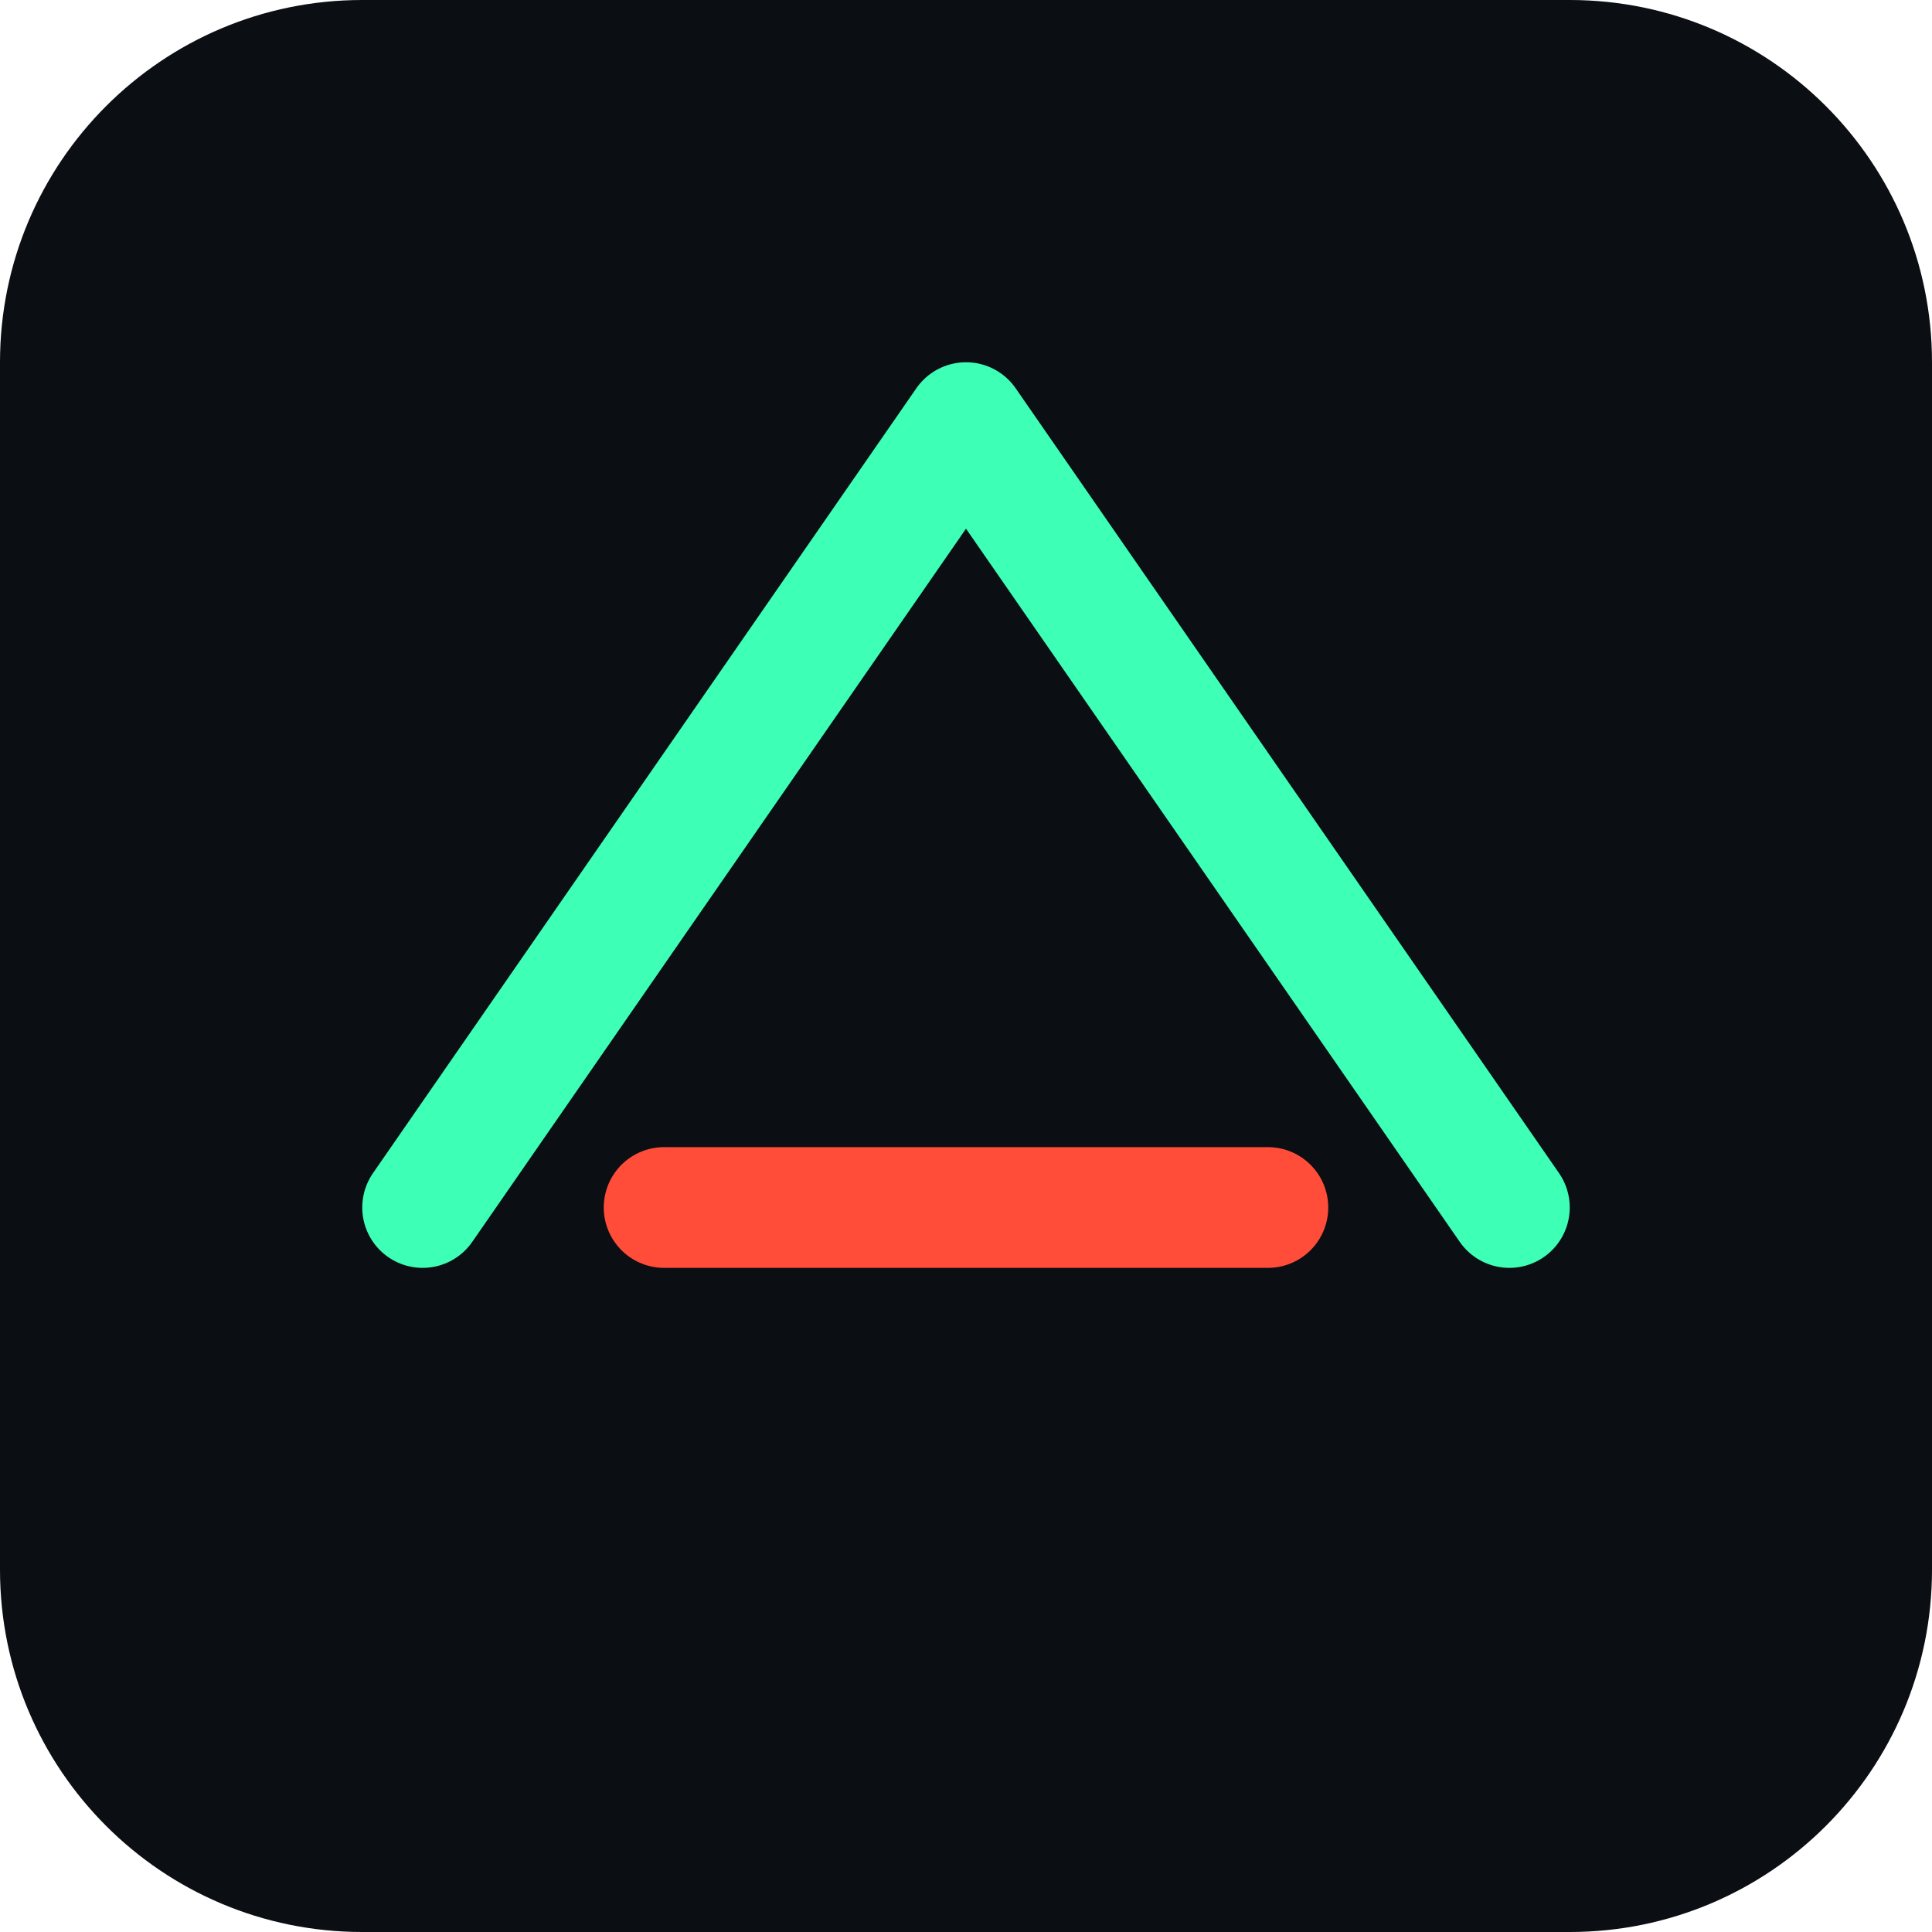
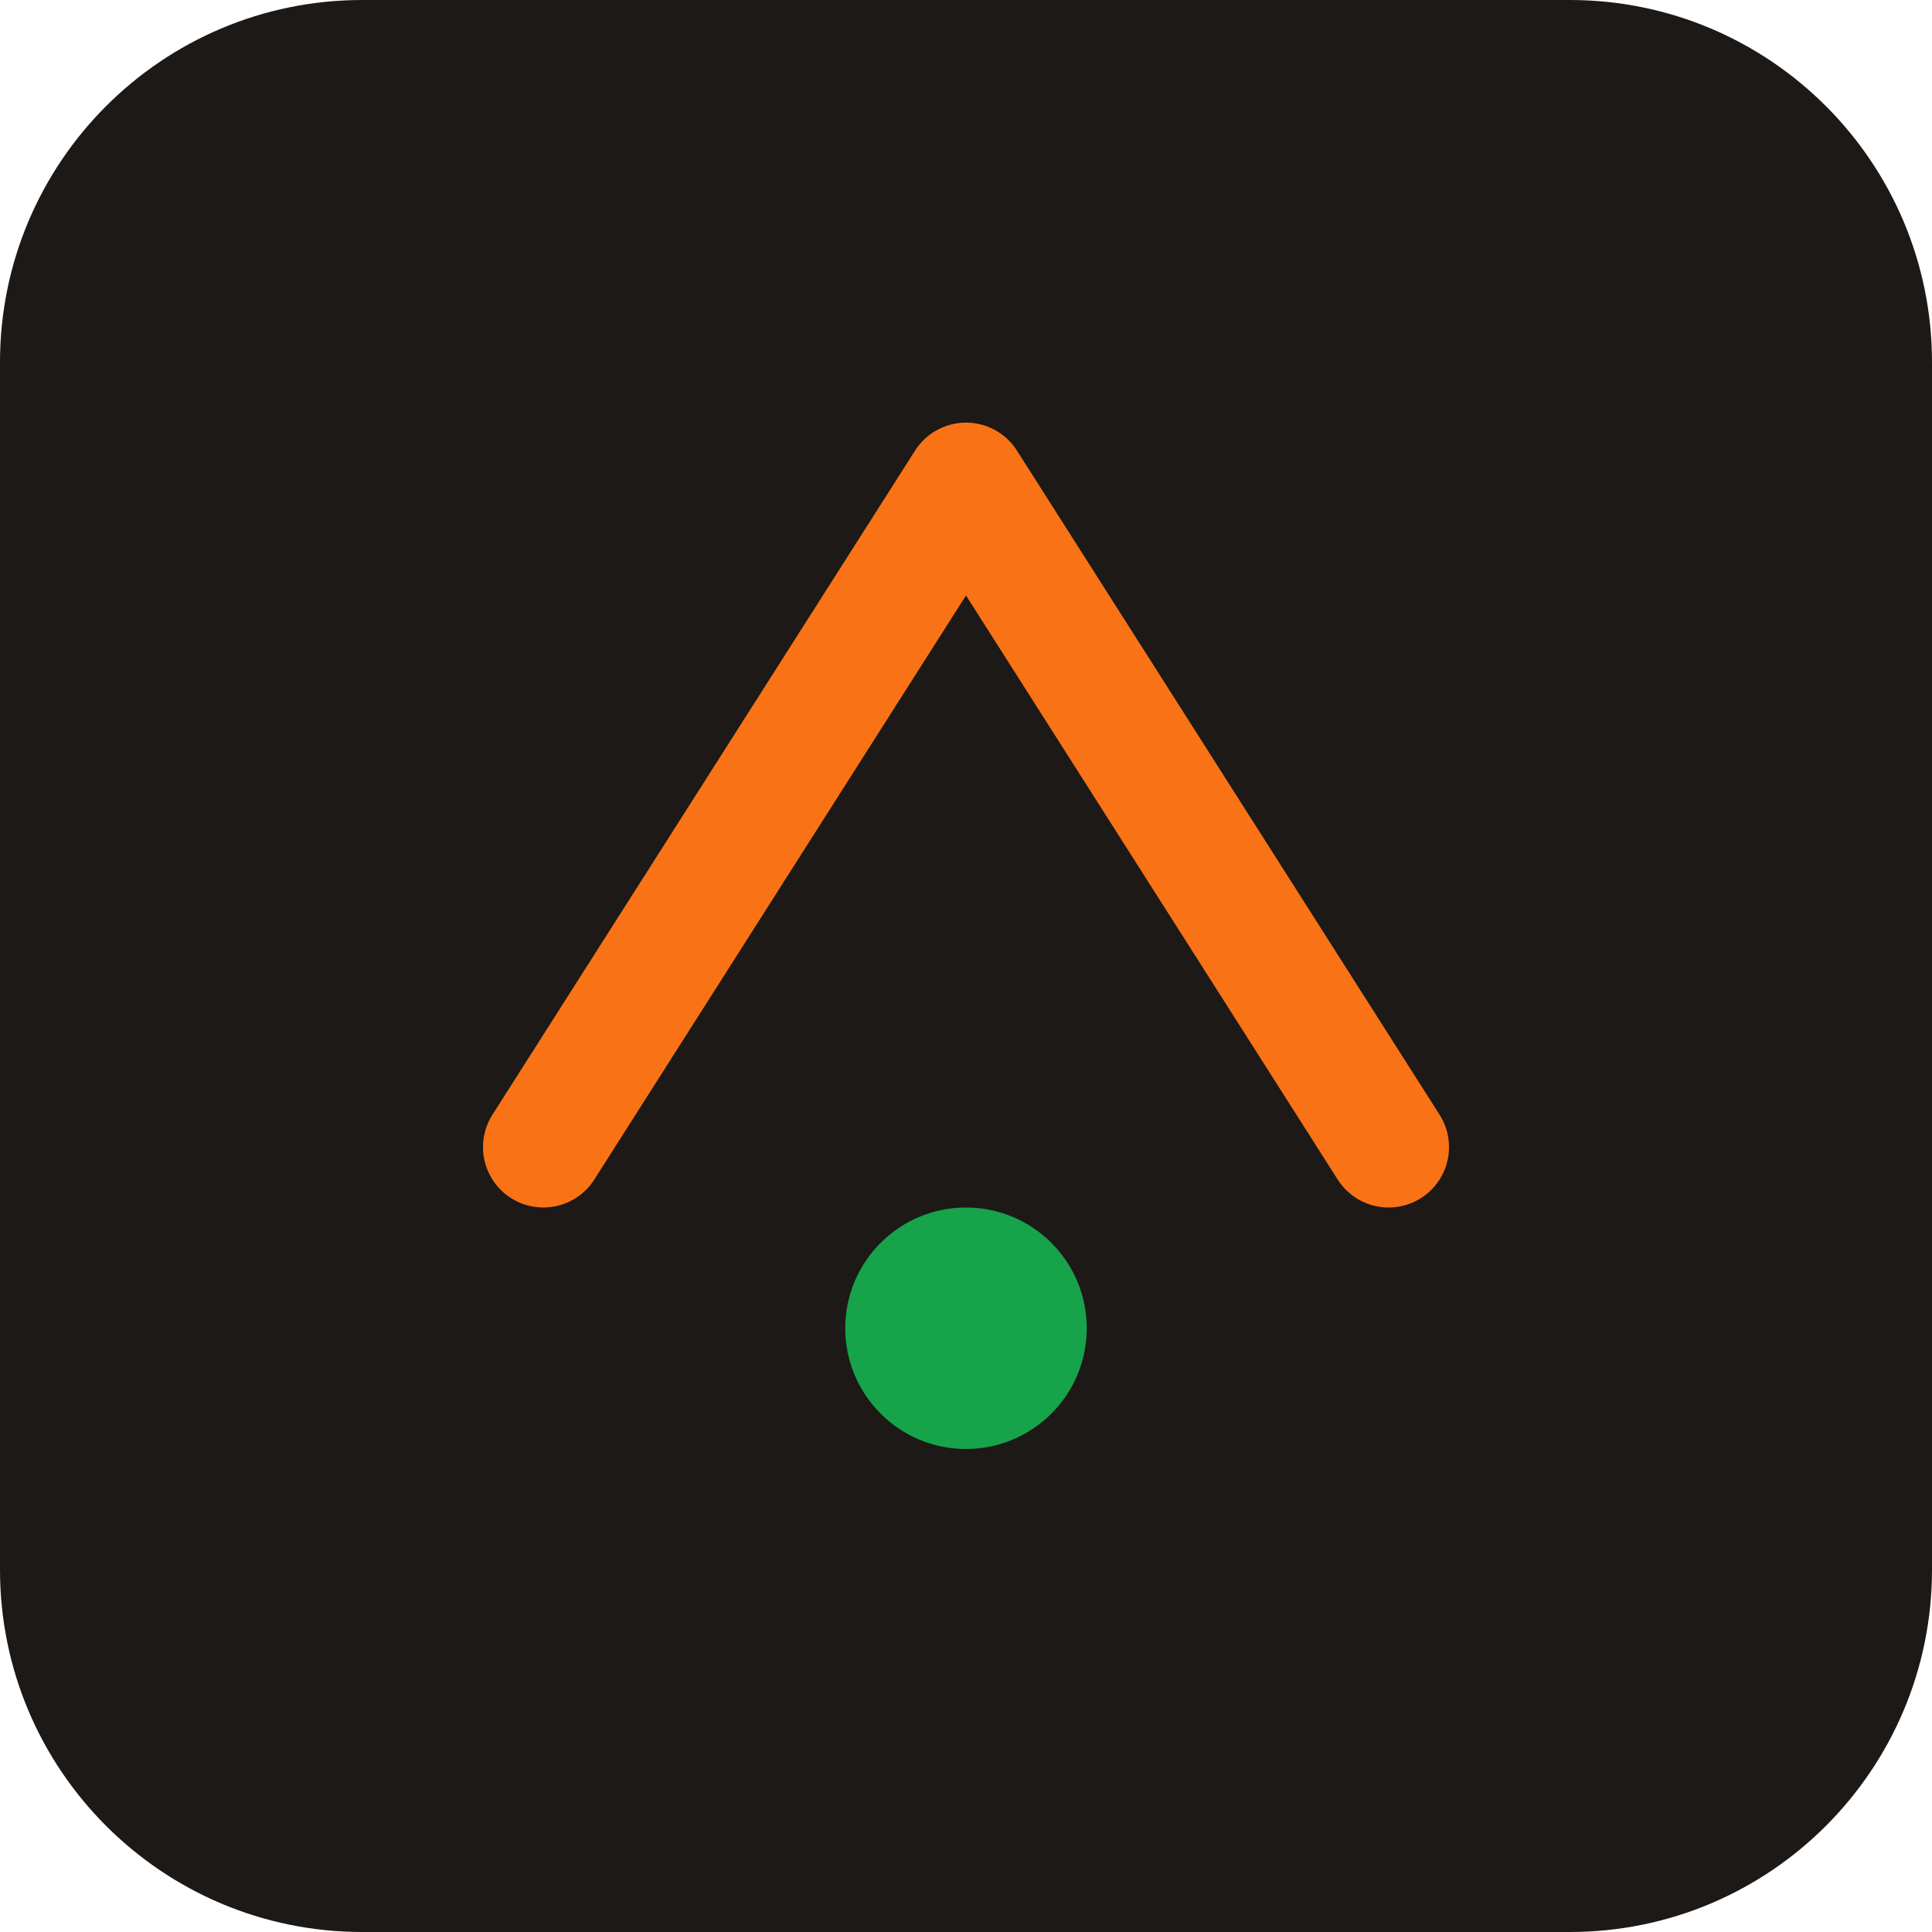
<svg xmlns="http://www.w3.org/2000/svg" viewBox="0 0 64 64" fill="none">
-   <rect width="64" height="64" rx="12" fill="#0b0e13" />
-   <path d="M14 40 L32 14 L50 40" stroke="#3dffb5" stroke-width="4" stroke-linecap="round" stroke-linejoin="round" />
-   <path d="M22 40 H42" stroke="#ff4d3a" stroke-width="4" stroke-linecap="round" />
+   <rect width="64" height="64" rx="12" fill="#1c1917" />
+   <path d="M18 38 L32 16 L46 38" stroke="#f97316" stroke-width="4" stroke-linecap="round" stroke-linejoin="round" />
+   <circle cx="32" cy="44" r="4" fill="#16a34a" />
</svg>
